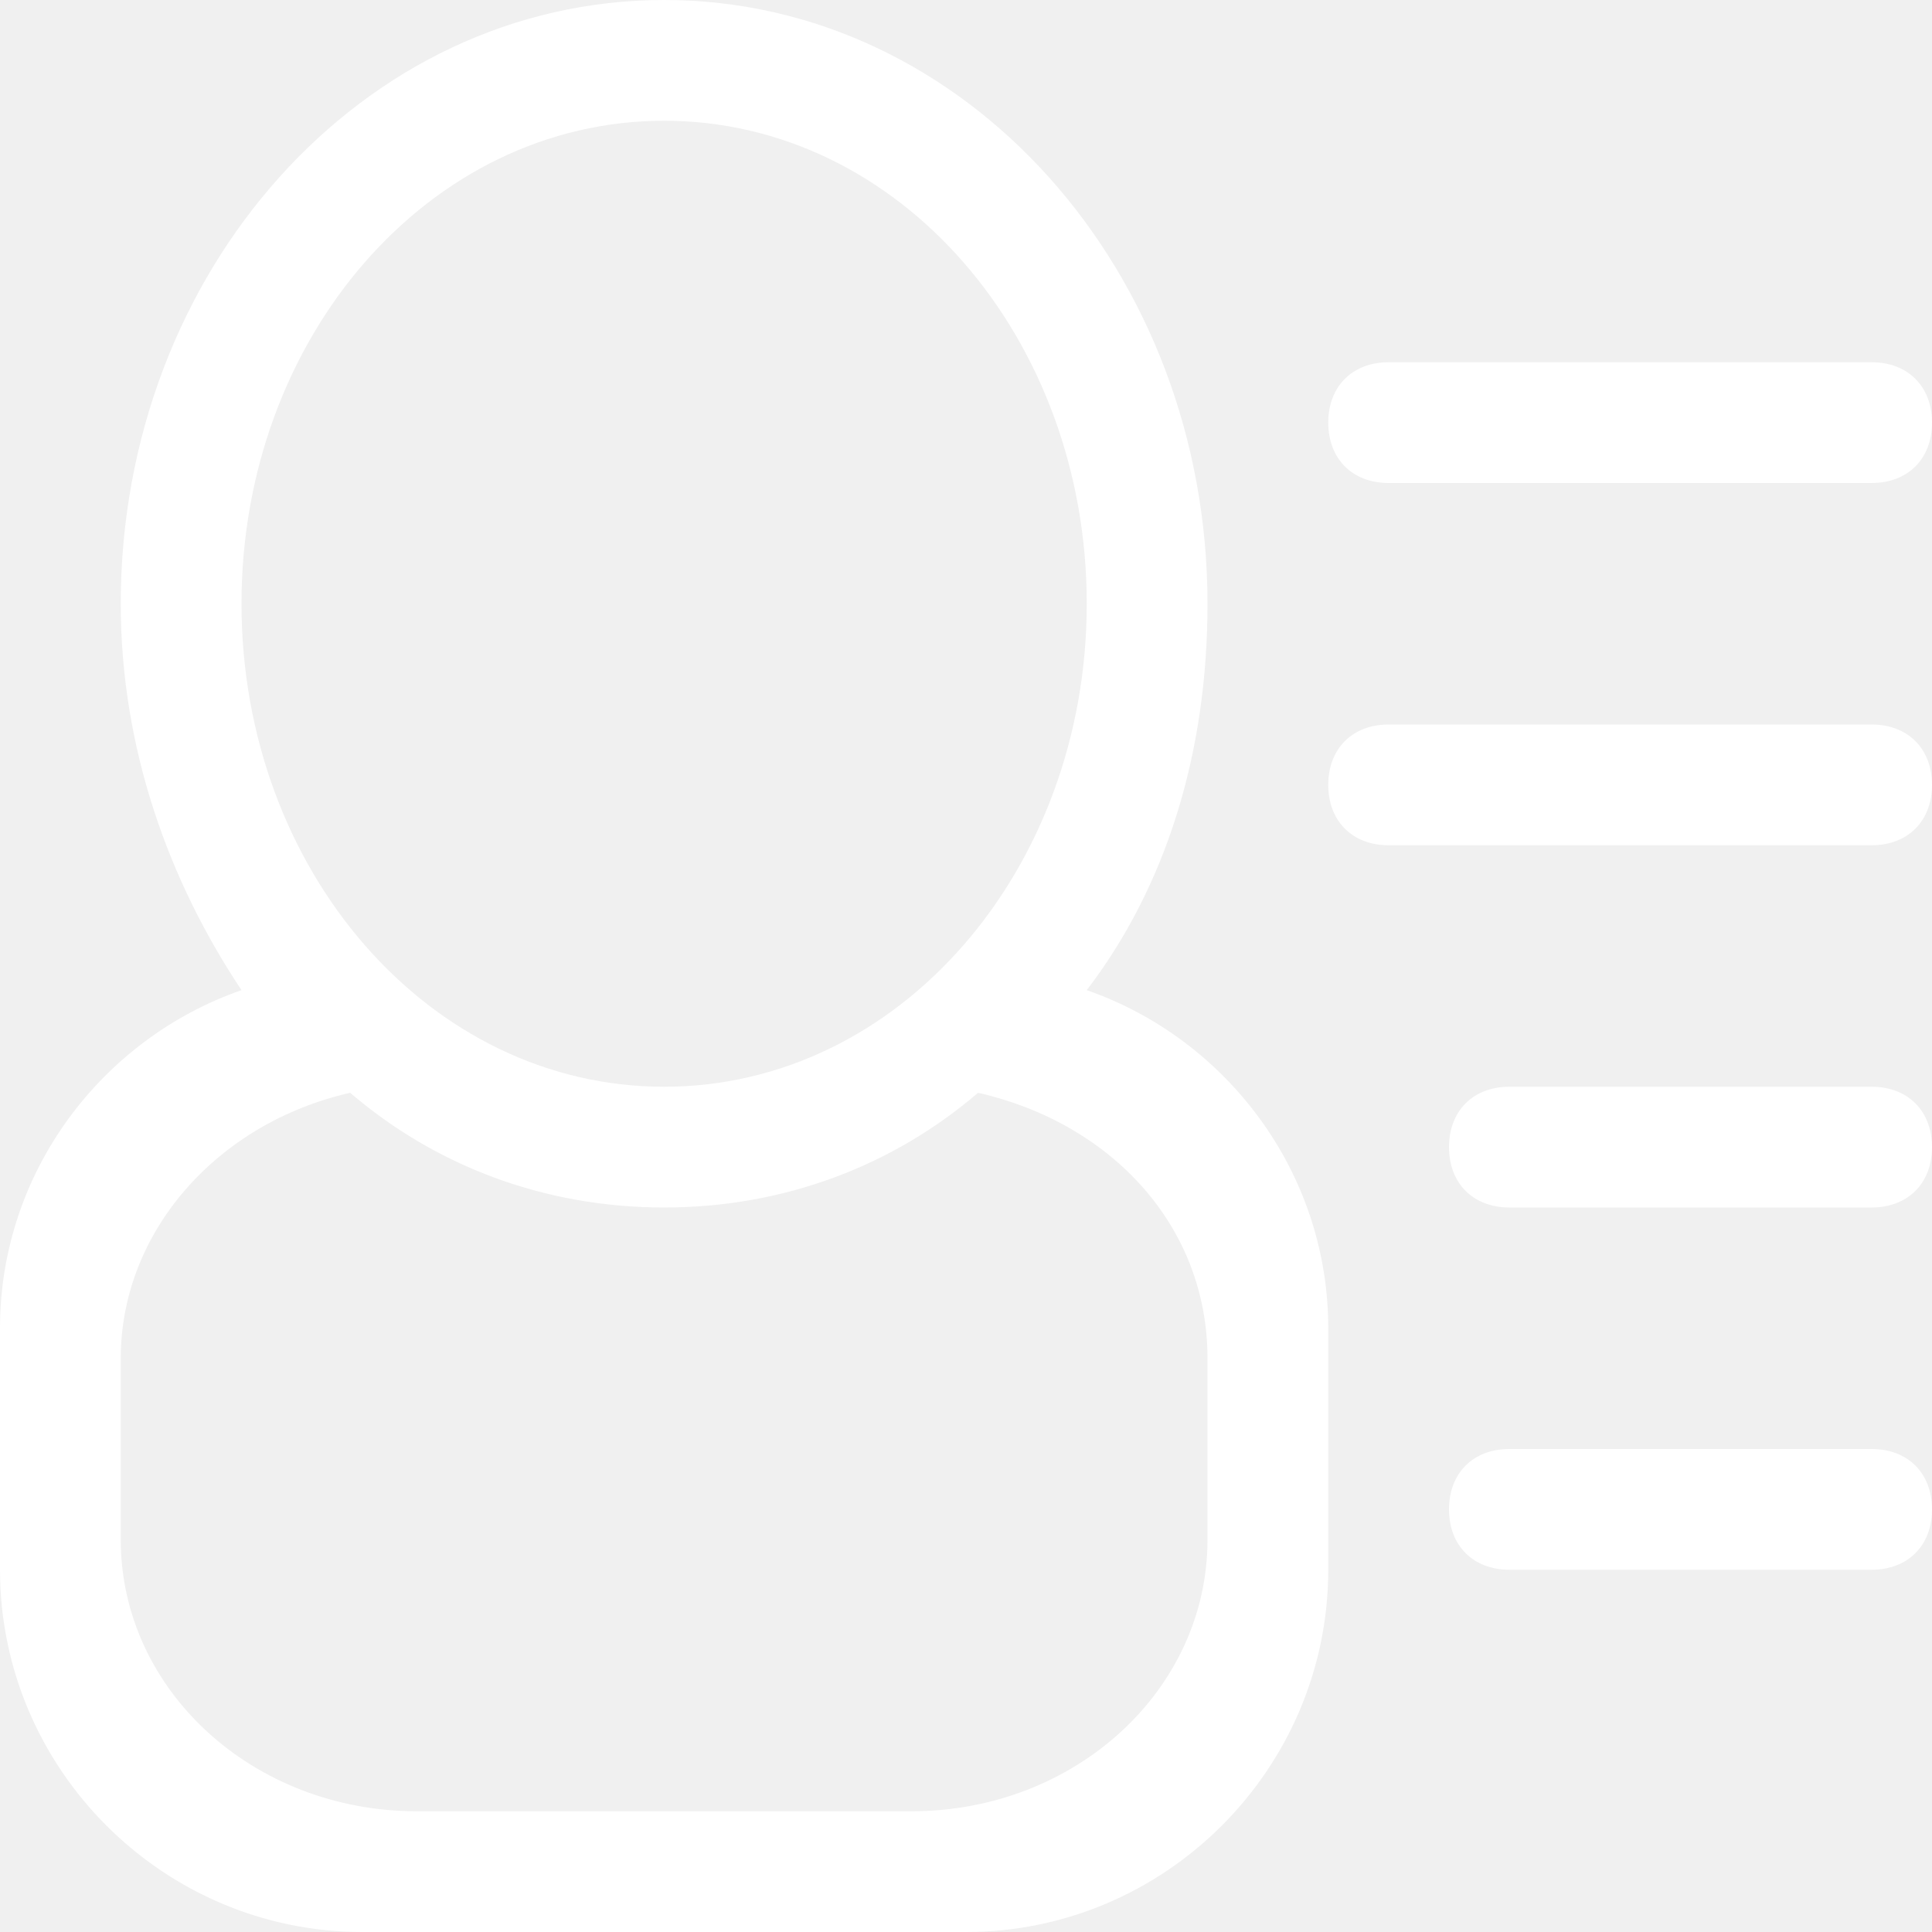
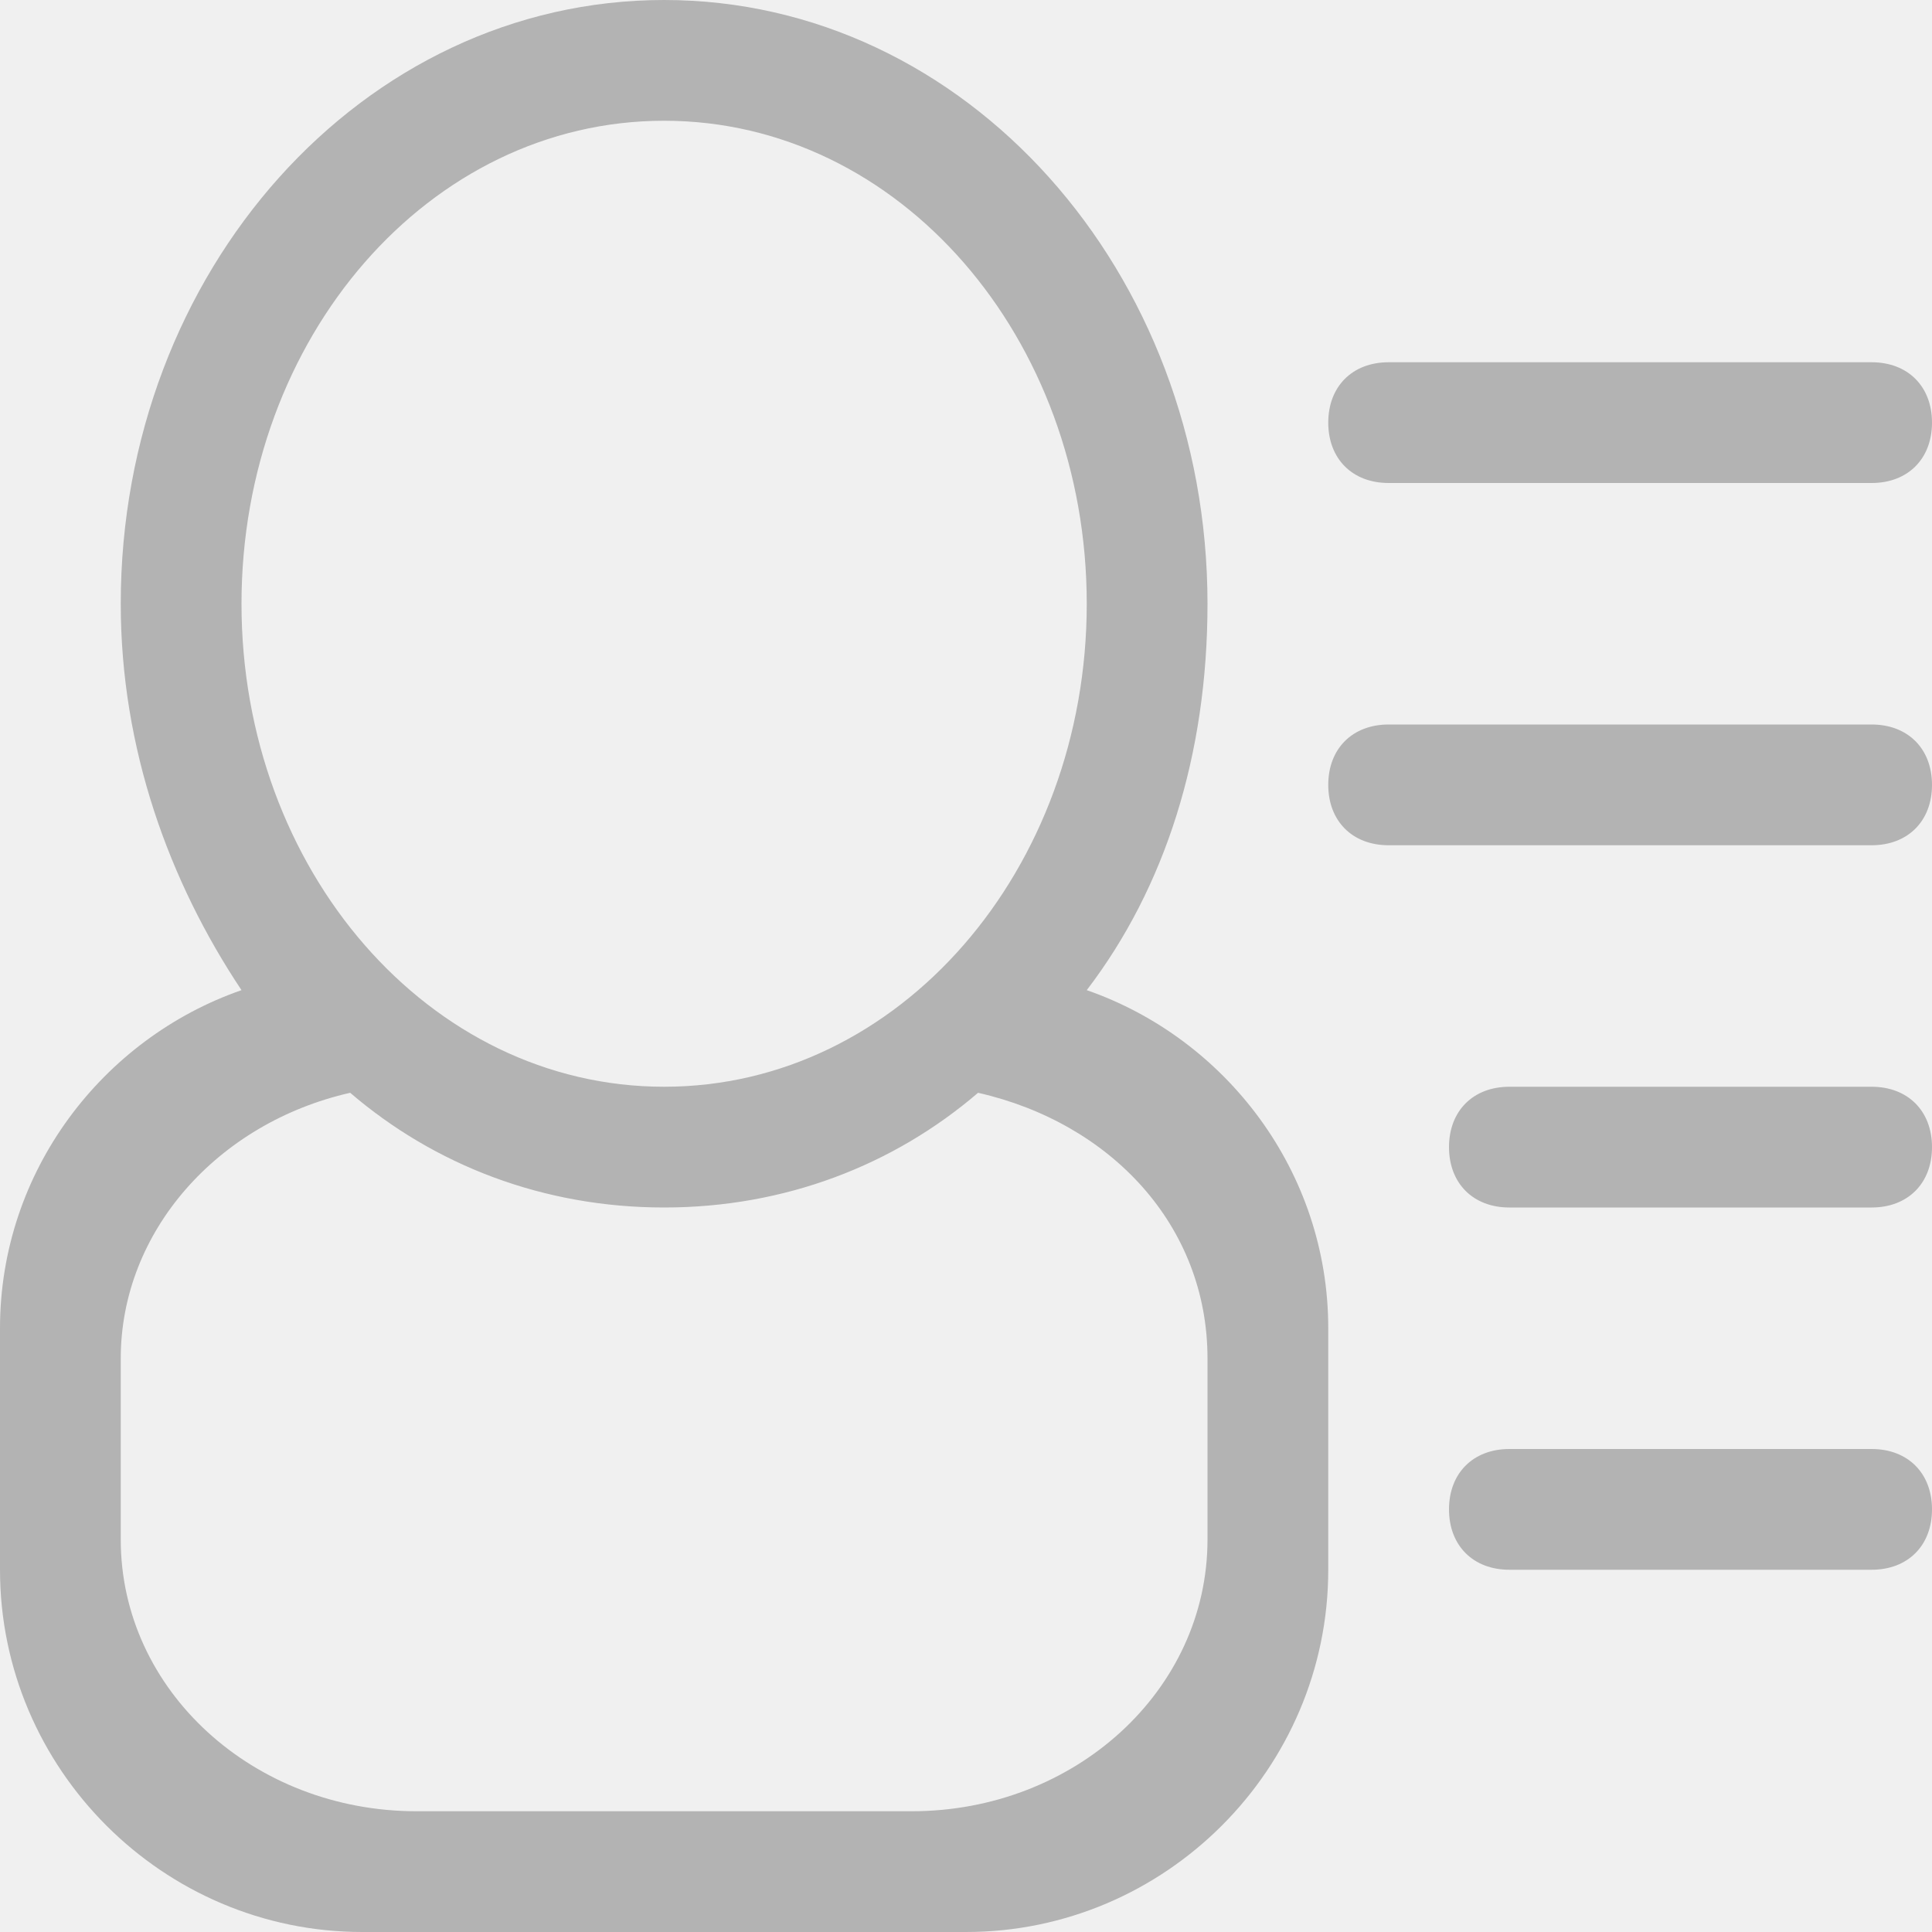
<svg xmlns="http://www.w3.org/2000/svg" version="1.1" id="Line_5" x="0px" y="0px" viewBox="0 0 32 32" style="enable-background:new 0 0 32 32;" xml:space="preserve">
  <style type="text/css">
- 	.st0{fill:#FFFFFF;}
+ 	.st0{fill:#b3b3b3;}
</style>
  <g id="_x37__17_">
    <g>
      <path class="st0" d="M18,16.4c1.3-1.7,2-3.9,2-6.4c0-5.5-4-10-9-10C6,0,2,4.5,2,10c0,2.4,0.8,4.6,2,6.4c-2.3,0.8-4,3-4,5.6v4    c0,3.3,2.7,6,6,6h10c3.3,0,6-2.7,6-6v-4C22,19.4,20.3,17.2,18,16.4z M4,10c0-4.4,3.1-8,7-8c3.9,0,7,3.6,7,8s-3.1,8-7,8    C7.1,18,4,14.4,4,10z M20,25.5c0,2.5-2.2,4.5-4.9,4.5H6.9C4.2,30,2,28,2,25.5v-3c0-2.1,1.6-3.9,3.8-4.4C7.2,19.3,9,20,11,20    c2,0,3.8-0.7,5.2-1.9c2.2,0.5,3.8,2.2,3.8,4.4V25.5z M23,8h8c0.6,0,1-0.4,1-1c0-0.6-0.4-1-1-1h-8c-0.6,0-1,0.4-1,1    C22,7.6,22.4,8,23,8z M31,24h-6c-0.6,0-1,0.4-1,1c0,0.6,0.4,1,1,1h6c0.6,0,1-0.4,1-1C32,24.4,31.6,24,31,24z M31,12h-8    c-0.6,0-1,0.4-1,1c0,0.6,0.4,1,1,1h8c0.6,0,1-0.4,1-1C32,12.4,31.6,12,31,12z M31,18h-6c-0.6,0-1,0.4-1,1c0,0.6,0.4,1,1,1h6    c0.6,0,1-0.4,1-1C32,18.4,31.6,18,31,18z" />
    </g>
  </g>
</svg>
